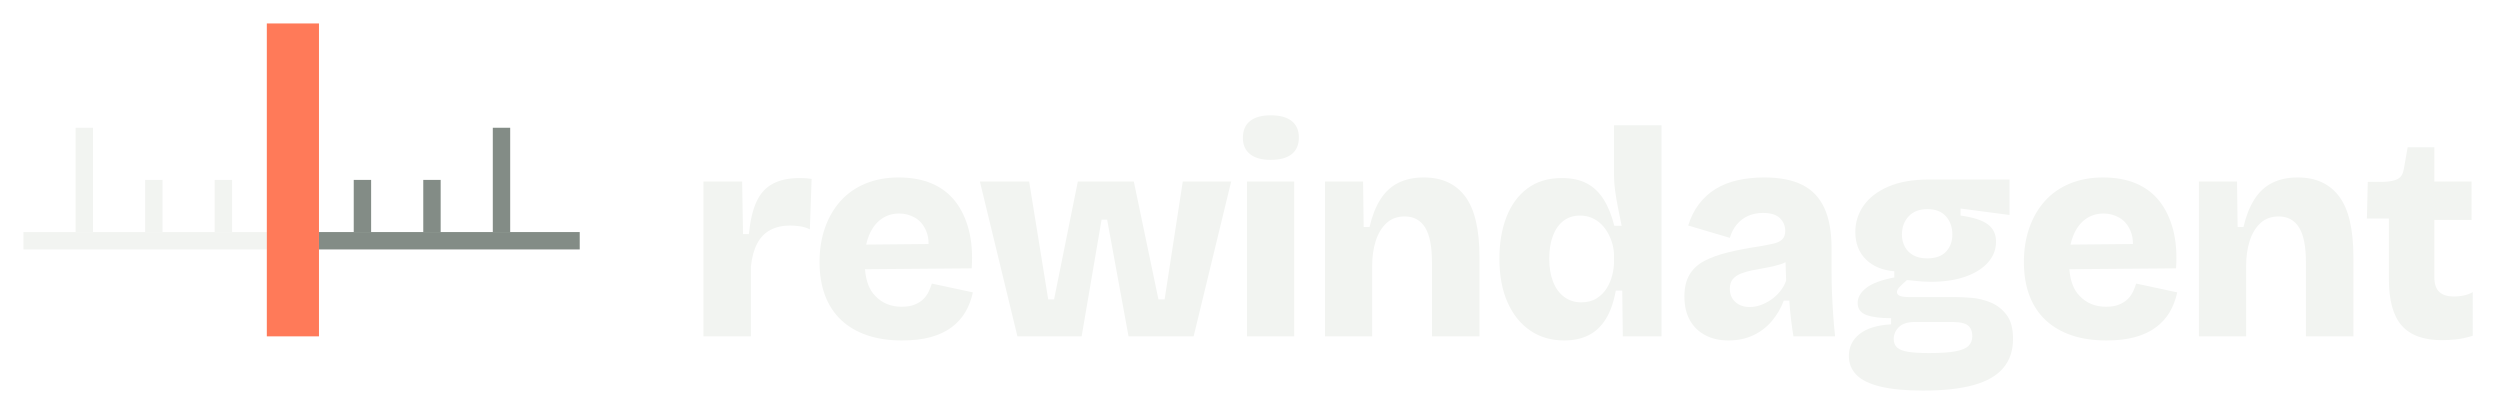
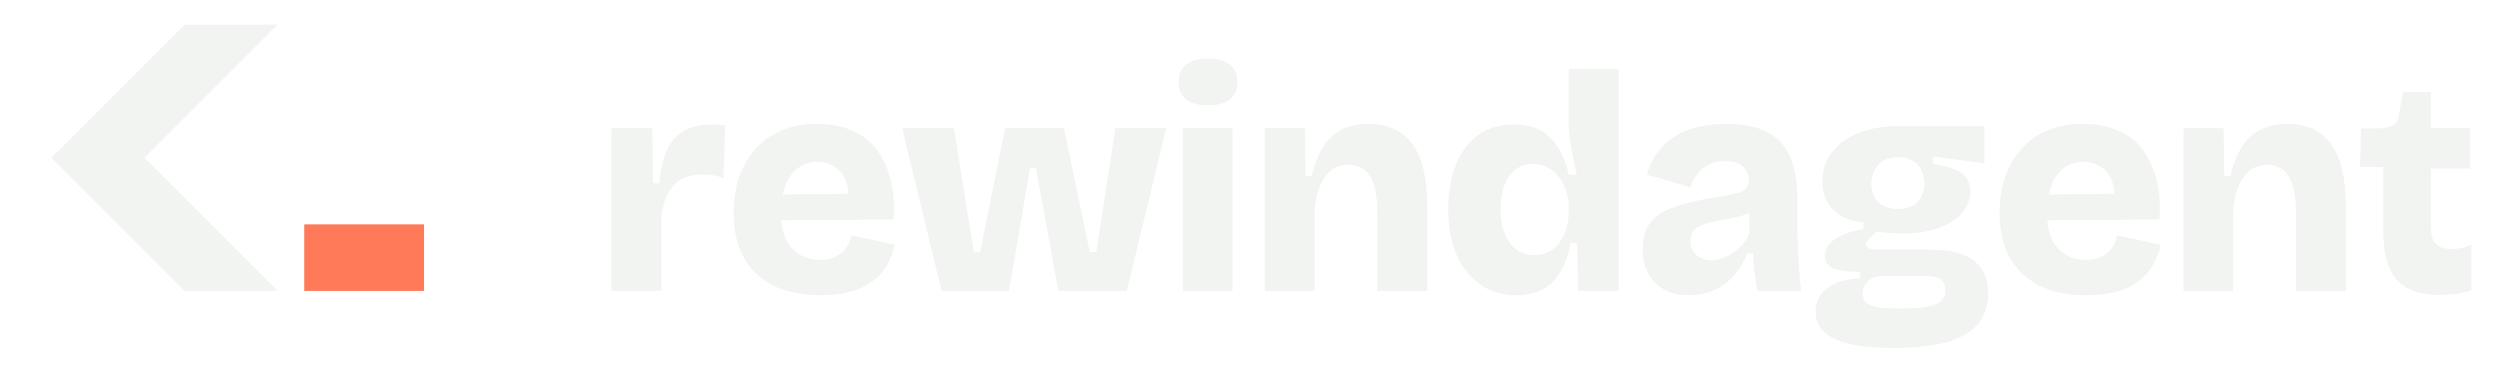
- <svg xmlns="http://www.w3.org/2000/svg" viewBox="0 0 852.74 141.23" width="852.74" height="141.23" role="img">
-   <g transform="translate(8.000 -33.506) scale(11.8588)">
-     <rect x="0" y="9.5" width="7" height="0.5" fill="#F2F4F1" />
-     <rect x="8.5" y="9.5" width="7.5" height="0.5" fill="#838C86" />
-     <rect x="1.5" y="6.5" width="0.5" height="3" fill="#F2F4F1" />
-     <rect x="3.5" y="8" width="0.5" height="1.5" fill="#F2F4F1" />
-     <rect x="5.5" y="8" width="0.5" height="1.5" fill="#F2F4F1" />
-     <rect x="9.5" y="8" width="0.5" height="1.5" fill="#838C86" />
-     <rect x="11.5" y="8" width="0.5" height="1.5" fill="#838C86" />
-     <rect x="13.5" y="6.5" width="0.5" height="3" fill="#838C86" />
-     <path d="M7 3.5H8.5V12.5H7Z" fill="#FF7A59" />
+ <svg xmlns="http://www.w3.org/2000/svg" viewBox="0 0 811.24 120.9" width="811.24" height="120.9" role="img">
+   <g transform="translate(8.000 -17.920) scale(8.64)">
+     <path d="M6 3L9.5 3L4.5 8L9.5 13L6 13L1 8Z" fill="#F2F4F1" />
+     <rect x="10.5" y="10.5" width="4.5" height="2.5" fill="#FF7A59" />
  </g>
  <g fill="#F2F4F1">
-     <path transform="translate(233.741 114.729) scale(0.1 -0.1)" d="M62 0V528H194L197 349H217Q224 419 243.5 460.5Q263 502 299.5 521.0Q336 540 390 540Q398 540 408.0 539.5Q418 539 431 537L425 365Q409 373 390.5 375.5Q372 378 358 378Q319 378 290.5 363.0Q262 348 245.5 317.0Q229 286 224 239V0Z" />
-     <path transform="translate(276.341 114.729) scale(0.1 -0.1)" d="M313 -14Q247 -14 195.0 3.5Q143 21 106.5 55.0Q70 89 51.0 139.0Q32 189 32 254Q32 317 50.5 370.0Q69 423 103.5 461.5Q138 500 188.5 521.0Q239 542 302 542Q366 542 414.5 521.5Q463 501 494.5 461.0Q526 421 541.0 363.5Q556 306 551 232L187 229Q192 168 222 138Q257 101 312 101Q339 101 357.0 108.5Q375 116 386.5 127.5Q398 139 404.5 153.0Q411 167 415 180L555 150Q547 113 529.5 83.0Q512 53 482.5 31.0Q453 9 411.5 -2.5Q370 -14 313 -14ZM191 313 404 315Q404 340 396 359Q383 390 358.0 404.5Q333 419 304 419Q269 419 242.5 400.0Q216 381 201 345Q195 331 191 313Z" />
-     <path transform="translate(333.041 114.729) scale(0.1 -0.1)" d="M140 0 12 528H180L245 126H265L346 528H537L621 126H642L704 528H869L741 0H519L446 398H427L359 0Z" />
-     <path transform="translate(419.141 114.729) scale(0.1 -0.1)" d="M62 0V528H223V0ZM143 602Q97 602 72.5 621.5Q48 641 48 677Q48 715 72.5 734.5Q97 754 143 754Q190 754 214.5 734.5Q239 715 239 678Q239 641 214.5 621.5Q190 602 143 602Z" />
-     <path transform="translate(445.741 114.729) scale(0.1 -0.1)" d="M62 0V528H192L194 373H214Q227 429 251.0 467.0Q275 505 312.0 523.5Q349 542 399 542Q492 542 540.5 477.0Q589 412 589 270V0H427V252Q427 334 403.5 371.5Q380 409 334 409Q296 409 271.5 386.0Q247 363 235.0 325.0Q223 287 223 240V0Z" />
-     <path transform="translate(508.041 114.729) scale(0.1 -0.1)" d="M255 -14Q189 -14 139.5 19.5Q90 53 62.0 115.5Q34 178 34 265Q34 345 58.0 407.0Q82 469 129.5 504.5Q177 540 247 540Q297 540 331.5 522.0Q366 504 389.0 468.0Q412 432 426 377H451Q444 411 438.0 441.5Q432 472 428.5 498.5Q425 525 425 545V720H587V0H455L453 156H431Q420 96 396.5 58.5Q373 21 337.5 3.5Q302 -14 255 -14ZM313 116Q344 116 365.5 129.5Q387 143 400.0 164.0Q413 185 419.0 209.0Q425 233 425 254V275Q425 294 420.0 313.0Q415 332 405.5 350.0Q396 368 382.0 382.0Q368 396 349.5 404.0Q331 412 309 412Q276 412 252.5 394.0Q229 376 216.5 343.0Q204 310 204.0 265.0Q204 220 217.0 186.5Q230 153 255.0 134.5Q280 116 313 116Z" />
-     <path transform="translate(570.941 114.729) scale(0.1 -0.1)" d="M186 -14Q142 -14 108.0 3.5Q74 21 55.0 54.5Q36 88 36 136Q36 181 53.5 210.5Q71 240 104.5 257.5Q138 275 185.0 286.5Q232 298 292 307Q321 312 340.5 316.5Q360 321 370.0 331.0Q380 341 380 360Q380 385 362.0 403.0Q344 421 304 421Q276 421 253.5 411.0Q231 401 215.0 382.0Q199 363 191 336L49 378Q62 420 85.5 451.0Q109 482 142.0 502.5Q175 523 217.5 532.5Q260 542 308 542Q388 542 438.5 516.5Q489 491 513.5 437.5Q538 384 538 300V219Q538 183 539.5 146.5Q541 110 543.5 73.5Q546 37 550 0H408Q404 23 400.0 55.5Q396 88 394 122H375Q361 84 334.5 52.5Q308 21 270.5 3.5Q233 -14 186 -14ZM259 100Q277 100 295.5 106.5Q314 113 331.0 124.5Q348 136 362.0 153.0Q376 170 383 190L381 253Q372 248 361 245Q338 238 314.5 234.0Q291 230 268.5 225.5Q246 221 228.5 214.0Q211 207 201.0 195.0Q191 183 191 162Q191 134 210.0 117.0Q229 100 259 100Z" />
-     <path transform="translate(628.441 114.729) scale(0.1 -0.1)" d="M275 -185Q187 -185 130.5 -171.5Q74 -158 48.0 -131.5Q22 -105 22 -67Q22 -21 58.5 8.0Q95 37 166 41V62Q111 62 81.5 73.0Q52 84 52 114Q52 142 81.0 165.0Q110 188 177 201V222Q116 227 80.0 262.5Q44 298 44 356Q44 405 72.0 445.5Q100 486 156.0 510.5Q212 535 296 535H570V414L403 436V412Q468 403 496.0 382.0Q524 361 524 323Q524 283 496.5 252.0Q469 221 419.0 203.5Q369 186 300 186Q288 186 273.5 187.0Q259 188 220 192Q204 178 195.0 168.5Q186 159 186 151Q186 145 191.0 141.0Q196 137 205.5 135.5Q215 134 226 134H387Q407 134 439.5 131.5Q472 129 504.5 116.0Q537 103 559.5 74.0Q582 45 582 -9Q582 -68 549.0 -107.5Q516 -147 448.0 -166.0Q380 -185 275 -185ZM296 -57Q354 -57 386.0 -51.0Q418 -45 430.5 -32.0Q443 -19 443 0Q443 18 436.0 28.5Q429 39 418.0 43.0Q407 47 395.5 48.0Q384 49 376 49H247Q210 49 192.5 31.5Q175 14 175 -9Q175 -28 187.0 -38.5Q199 -49 225.5 -53.0Q252 -57 296 -57ZM289 266Q332 266 353.5 289.0Q375 312 375 347Q375 385 353.0 409.5Q331 434 290 434Q249 434 226.0 409.5Q203 385 203 347Q203 324 213.0 305.5Q223 287 242.0 276.5Q261 266 289 266Z" />
-     <path transform="translate(687.141 114.729) scale(0.1 -0.1)" d="M313 -14Q247 -14 195.0 3.5Q143 21 106.5 55.0Q70 89 51.0 139.0Q32 189 32 254Q32 317 50.5 370.0Q69 423 103.5 461.5Q138 500 188.5 521.0Q239 542 302 542Q366 542 414.5 521.5Q463 501 494.5 461.0Q526 421 541.0 363.5Q556 306 551 232L187 229Q192 168 222 138Q257 101 312 101Q339 101 357.0 108.5Q375 116 386.5 127.5Q398 139 404.5 153.0Q411 167 415 180L555 150Q547 113 529.5 83.0Q512 53 482.5 31.0Q453 9 411.5 -2.5Q370 -14 313 -14ZM191 313 404 315Q404 340 396 359Q383 390 358.0 404.5Q333 419 304 419Q269 419 242.5 400.0Q216 381 201 345Q195 331 191 313Z" />
-     <path transform="translate(743.841 114.729) scale(0.1 -0.1)" d="M62 0V528H192L194 373H214Q227 429 251.0 467.0Q275 505 312.0 523.5Q349 542 399 542Q492 542 540.5 477.0Q589 412 589 270V0H427V252Q427 334 403.5 371.5Q380 409 334 409Q296 409 271.5 386.0Q247 363 235.0 325.0Q223 287 223 240V0Z" />
-     <path transform="translate(806.141 114.729) scale(0.1 -0.1)" d="M268 -13Q175 -13 131.0 36.5Q87 86 87 195V402H12L15 527H69Q101 528 117.5 537.0Q134 546 138 571L151 645H242V528H369V397H242V202Q242 168 258.5 152.0Q275 136 309 136Q328 136 345.0 140.0Q362 144 373 151V2Q341 -8 314.5 -10.5Q288 -13 268 -13Z" />
+     <path transform="translate(192.240 94.400) scale(0.1 -0.1)" d="M62 0V528H194L197 349H217Q224 419 243.5 460.5Q263 502 299.5 521.0Q336 540 390 540Q398 540 408.0 539.5Q418 539 431 537L425 365Q409 373 390.5 375.5Q372 378 358 378Q319 378 290.5 363.0Q262 348 245.5 317.0Q229 286 224 239V0Z" />
+     <path transform="translate(234.840 94.400) scale(0.1 -0.1)" d="M313 -14Q247 -14 195.0 3.5Q143 21 106.5 55.0Q70 89 51.0 139.0Q32 189 32 254Q32 317 50.5 370.0Q69 423 103.5 461.5Q138 500 188.5 521.0Q239 542 302 542Q366 542 414.5 521.5Q463 501 494.5 461.0Q526 421 541.0 363.5Q556 306 551 232L187 229Q192 168 222 138Q257 101 312 101Q339 101 357.0 108.5Q375 116 386.5 127.5Q398 139 404.5 153.0Q411 167 415 180L555 150Q547 113 529.5 83.0Q512 53 482.5 31.0Q453 9 411.5 -2.5Q370 -14 313 -14ZM191 313 404 315Q404 340 396 359Q383 390 358.0 404.5Q333 419 304 419Q269 419 242.5 400.0Q216 381 201 345Q195 331 191 313Z" />
+     <path transform="translate(291.540 94.400) scale(0.1 -0.1)" d="M140 0 12 528H180L245 126H265L346 528H537L621 126H642L704 528H869L741 0H519L446 398H427L359 0Z" />
+     <path transform="translate(377.640 94.400) scale(0.1 -0.1)" d="M62 0V528H223V0ZM143 602Q97 602 72.5 621.5Q48 641 48 677Q48 715 72.5 734.5Q97 754 143 754Q190 754 214.5 734.5Q239 715 239 678Q239 641 214.5 621.5Q190 602 143 602Z" />
+     <path transform="translate(404.240 94.400) scale(0.1 -0.1)" d="M62 0V528H192L194 373H214Q227 429 251.0 467.0Q275 505 312.0 523.5Q349 542 399 542Q492 542 540.5 477.0Q589 412 589 270V0H427V252Q427 334 403.5 371.5Q380 409 334 409Q296 409 271.5 386.0Q247 363 235.0 325.0Q223 287 223 240V0Z" />
+     <path transform="translate(466.540 94.400) scale(0.1 -0.1)" d="M255 -14Q189 -14 139.5 19.5Q90 53 62.0 115.5Q34 178 34 265Q34 345 58.0 407.0Q82 469 129.5 504.5Q177 540 247 540Q297 540 331.5 522.0Q366 504 389.0 468.0Q412 432 426 377H451Q444 411 438.0 441.5Q432 472 428.5 498.5Q425 525 425 545V720H587V0H455L453 156H431Q420 96 396.5 58.5Q373 21 337.5 3.5Q302 -14 255 -14ZM313 116Q344 116 365.5 129.5Q387 143 400.0 164.0Q413 185 419.0 209.0Q425 233 425 254V275Q425 294 420.0 313.0Q415 332 405.5 350.0Q396 368 382.0 382.0Q368 396 349.5 404.0Q331 412 309 412Q276 412 252.5 394.0Q229 376 216.5 343.0Q204 310 204.0 265.0Q204 220 217.0 186.5Q230 153 255.0 134.5Q280 116 313 116Z" />
+     <path transform="translate(529.440 94.400) scale(0.1 -0.1)" d="M186 -14Q142 -14 108.0 3.5Q74 21 55.0 54.5Q36 88 36 136Q36 181 53.5 210.5Q71 240 104.5 257.5Q138 275 185.0 286.5Q232 298 292 307Q321 312 340.5 316.5Q360 321 370.0 331.0Q380 341 380 360Q380 385 362.0 403.0Q344 421 304 421Q276 421 253.5 411.0Q231 401 215.0 382.0Q199 363 191 336L49 378Q62 420 85.5 451.0Q109 482 142.0 502.5Q175 523 217.5 532.5Q260 542 308 542Q388 542 438.5 516.5Q489 491 513.5 437.5Q538 384 538 300V219Q538 183 539.5 146.5Q541 110 543.5 73.5Q546 37 550 0H408Q404 23 400.0 55.5Q396 88 394 122H375Q361 84 334.5 52.5Q308 21 270.5 3.5Q233 -14 186 -14ZM259 100Q277 100 295.5 106.5Q314 113 331.0 124.5Q348 136 362.0 153.0Q376 170 383 190L381 253Q372 248 361 245Q338 238 314.5 234.0Q291 230 268.5 225.5Q246 221 228.5 214.0Q211 207 201.0 195.0Q191 183 191 162Q191 134 210.0 117.0Q229 100 259 100Z" />
+     <path transform="translate(586.940 94.400) scale(0.1 -0.1)" d="M275 -185Q187 -185 130.5 -171.5Q74 -158 48.0 -131.5Q22 -105 22 -67Q22 -21 58.5 8.0Q95 37 166 41V62Q111 62 81.5 73.0Q52 84 52 114Q52 142 81.0 165.0Q110 188 177 201V222Q116 227 80.0 262.5Q44 298 44 356Q44 405 72.0 445.5Q100 486 156.0 510.5Q212 535 296 535H570V414L403 436V412Q468 403 496.0 382.0Q524 361 524 323Q524 283 496.5 252.0Q469 221 419.0 203.5Q369 186 300 186Q288 186 273.5 187.0Q259 188 220 192Q204 178 195.0 168.5Q186 159 186 151Q186 145 191.0 141.0Q196 137 205.5 135.5Q215 134 226 134H387Q407 134 439.5 131.5Q472 129 504.5 116.0Q537 103 559.5 74.0Q582 45 582 -9Q582 -68 549.0 -107.5Q516 -147 448.0 -166.0Q380 -185 275 -185ZM296 -57Q354 -57 386.0 -51.0Q418 -45 430.5 -32.0Q443 -19 443 0Q443 18 436.0 28.5Q429 39 418.0 43.0Q407 47 395.5 48.0Q384 49 376 49H247Q210 49 192.5 31.5Q175 14 175 -9Q175 -28 187.0 -38.5Q199 -49 225.5 -53.0Q252 -57 296 -57ZM289 266Q332 266 353.5 289.0Q375 312 375 347Q375 385 353.0 409.5Q331 434 290 434Q249 434 226.0 409.5Q203 385 203 347Q203 324 213.0 305.5Q223 287 242.0 276.5Q261 266 289 266Z" />
+     <path transform="translate(645.640 94.400) scale(0.1 -0.1)" d="M313 -14Q247 -14 195.0 3.5Q143 21 106.5 55.0Q70 89 51.0 139.0Q32 189 32 254Q32 317 50.5 370.0Q69 423 103.5 461.5Q138 500 188.5 521.0Q239 542 302 542Q366 542 414.5 521.5Q463 501 494.5 461.0Q526 421 541.0 363.5Q556 306 551 232L187 229Q192 168 222 138Q257 101 312 101Q339 101 357.0 108.5Q375 116 386.5 127.5Q398 139 404.5 153.0Q411 167 415 180L555 150Q547 113 529.5 83.0Q512 53 482.5 31.0Q453 9 411.5 -2.5Q370 -14 313 -14ZM191 313 404 315Q404 340 396 359Q383 390 358.0 404.5Q333 419 304 419Q269 419 242.5 400.0Q216 381 201 345Q195 331 191 313Z" />
+     <path transform="translate(702.340 94.400) scale(0.1 -0.1)" d="M62 0V528H192L194 373H214Q227 429 251.0 467.0Q275 505 312.0 523.5Q349 542 399 542Q492 542 540.5 477.0Q589 412 589 270V0H427V252Q427 334 403.5 371.5Q380 409 334 409Q296 409 271.5 386.0Q247 363 235.0 325.0Q223 287 223 240V0Z" />
+     <path transform="translate(764.640 94.400) scale(0.1 -0.1)" d="M268 -13Q175 -13 131.0 36.5Q87 86 87 195V402H12L15 527H69Q101 528 117.5 537.0Q134 546 138 571L151 645H242V528H369V397H242V202Q242 168 258.5 152.0Q275 136 309 136Q328 136 345.0 140.0Q362 144 373 151V2Q341 -8 314.5 -10.5Q288 -13 268 -13Z" />
  </g>
</svg>
